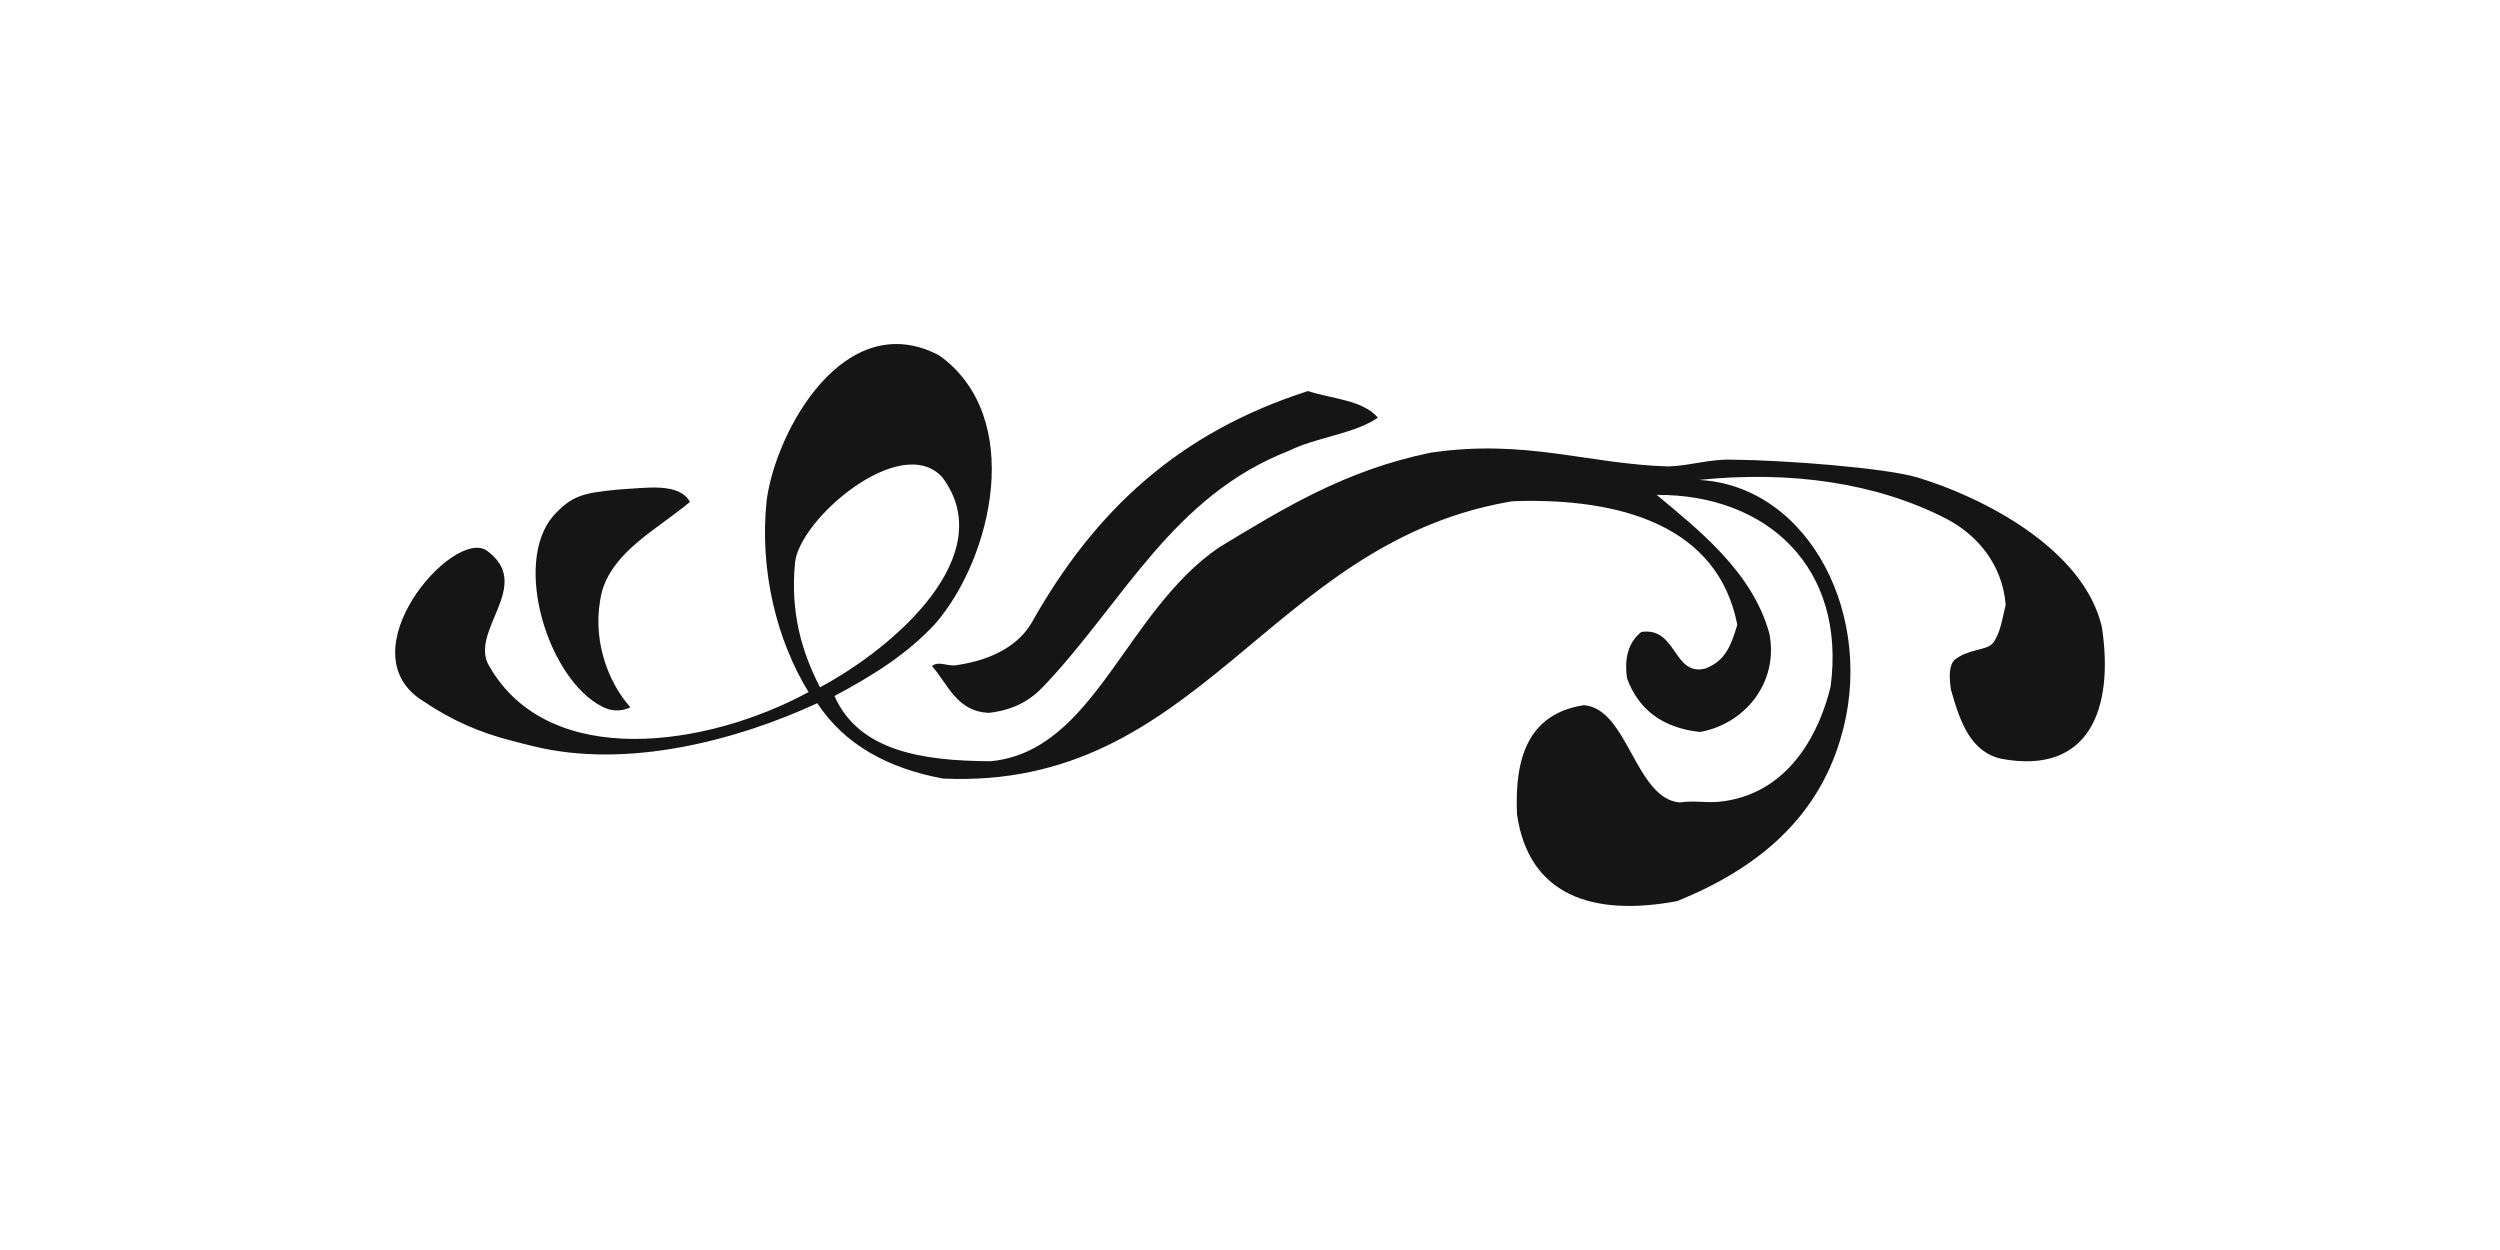
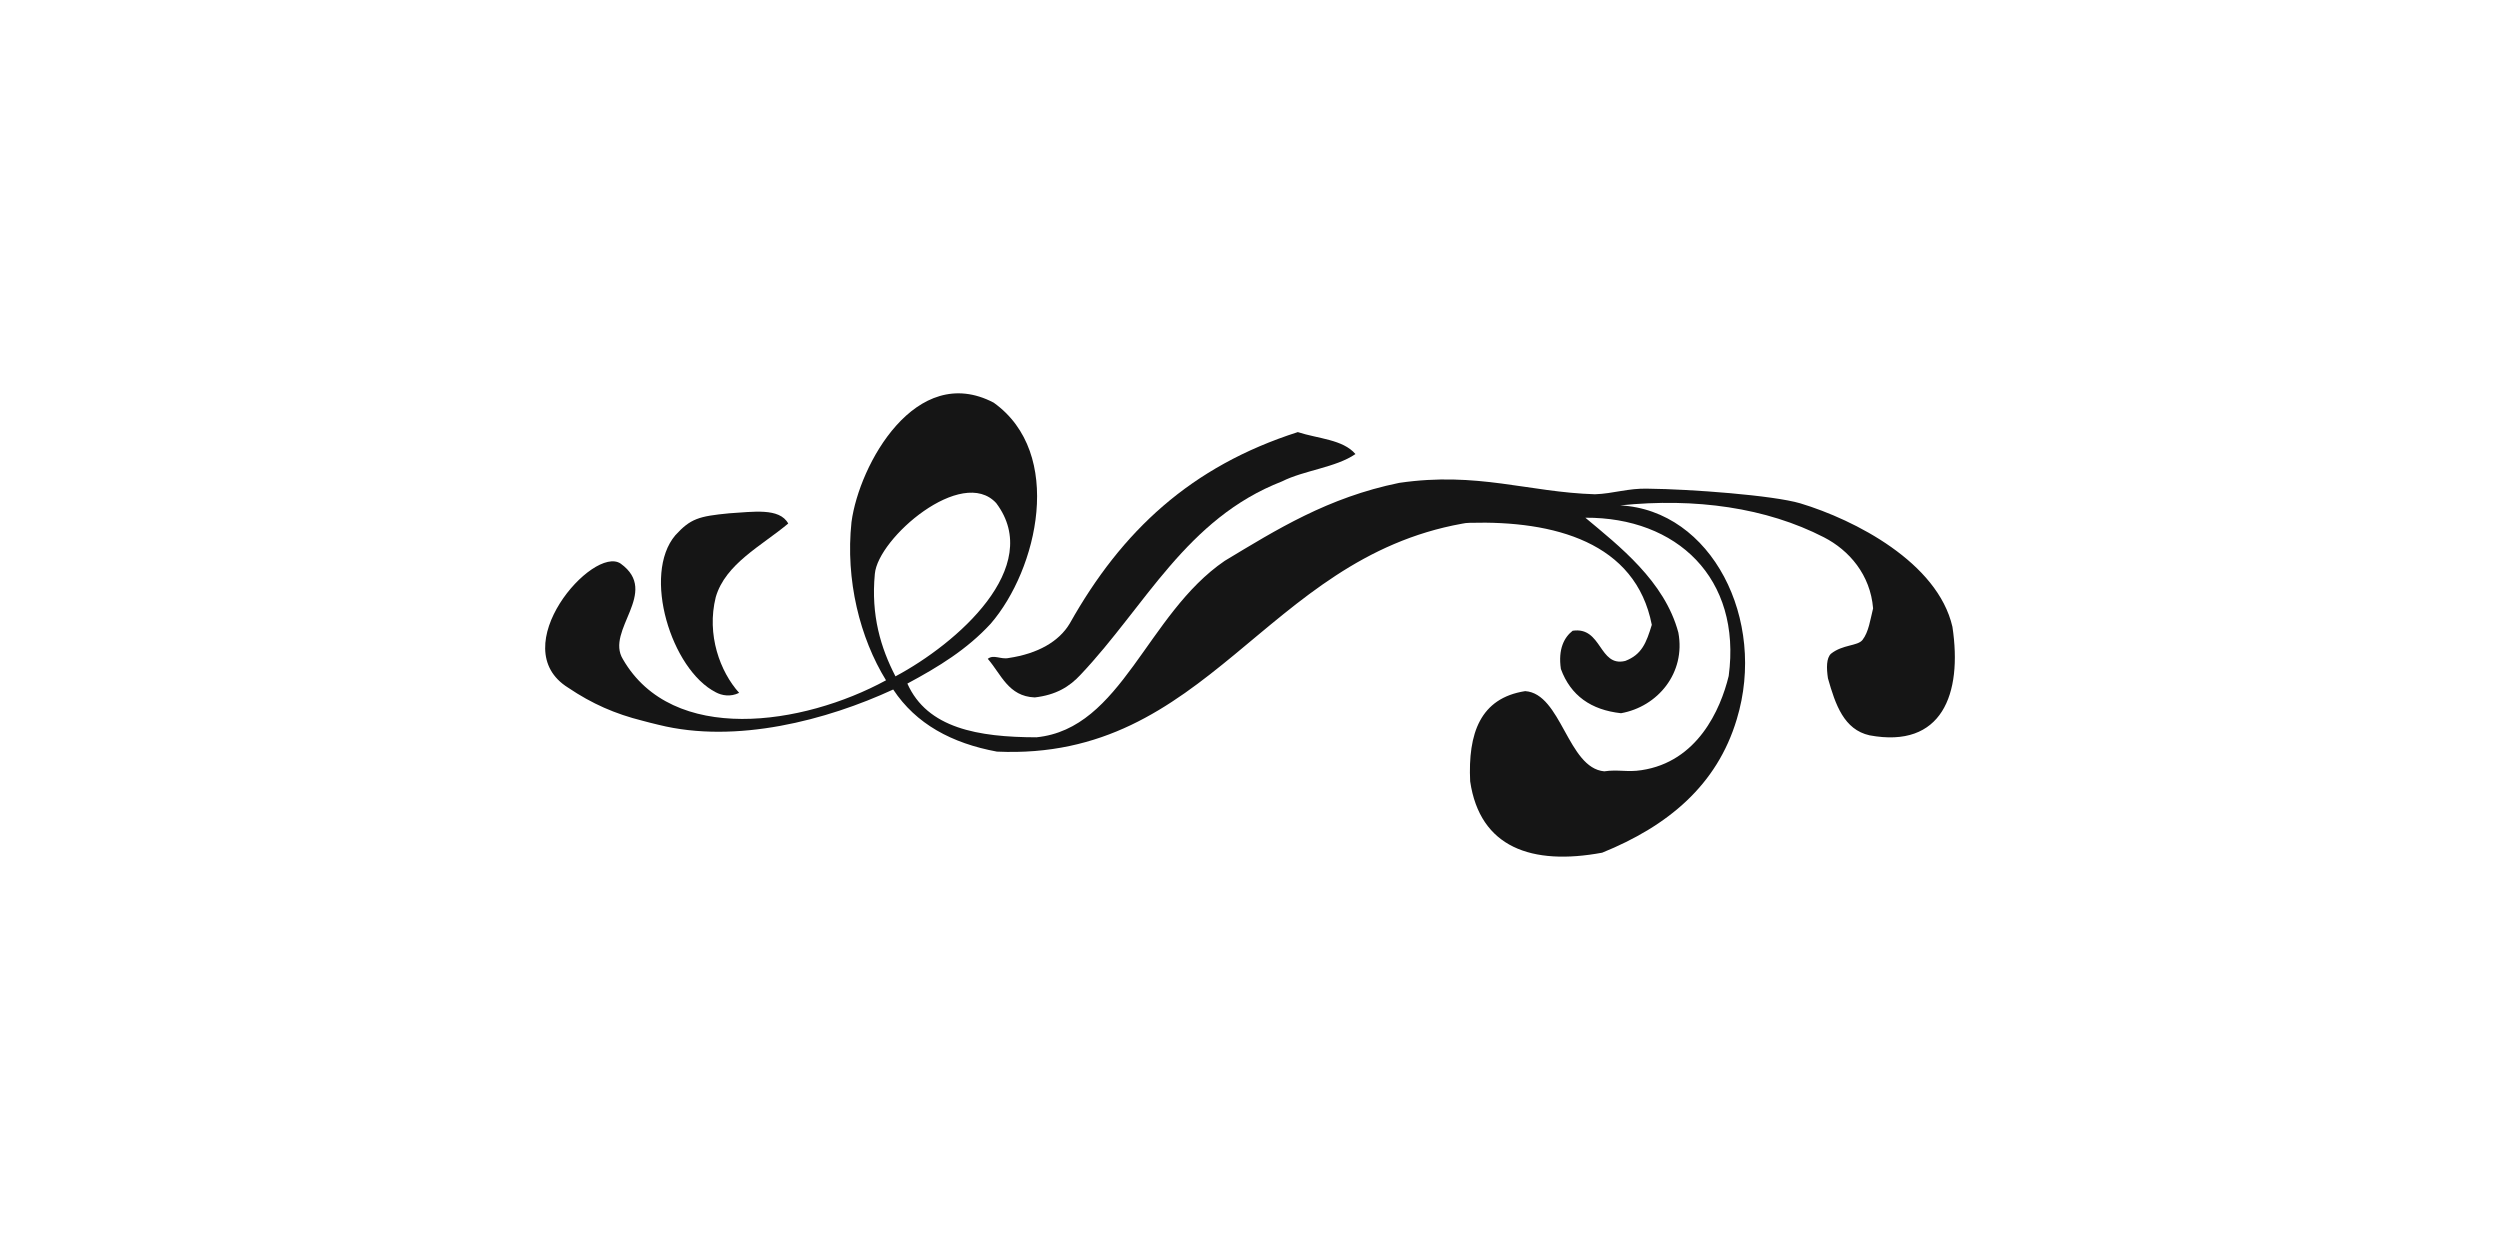
<svg xmlns="http://www.w3.org/2000/svg" width="200" height="100" id="svg6805" version="1.1">
  <defs id="defs6807" />
  <g id="layer1" transform="translate(0,-952.3622)">
    <g id="g7610">
-       <g id="g7615" transform="matrix(0.5565073,0,0,0.5565073,78.63283,403.8784)">
+       <g id="g7615" transform="matrix(0.4588575,0,0,0.4588575,82.38211,508.8938)">
        <path id="path1256" style="fill:#151515;fill-opacity:1;fill-rule:evenodd;stroke:none" d="m 56.781,1045.625 c -3.434,2.356 -8.925,2.82 -12.806,4.766 -16.688,6.495 -23.757,21.673 -35.077,33.663 -2.009,2.183 -4.373,3.574 -8.031,4.003 -4.623,-0.188 -5.852,-4.059 -8.191,-6.728 1.031,-0.831 2.264,0.157 3.667,-0.15 5.077,-0.757 8.772,-2.877 10.641,-6.039 9.047,-16.1 21.085,-27.362 39.747,-33.343 3.471,1.145 7.878,1.272 10.049,3.828" />
        <path id="path1262" style="fill:#151515;fill-opacity:1;fill-rule:evenodd;stroke:none" d="m -5.844,1054.184 c -5.968,-6.533 -20.646,6.093 -21.169,12.341 -0.689,7.207 1.03,12.9 3.596,17.855 10.715,-5.713 25.972,-19.033 17.572,-30.196 z m -15.497,31.457 c 3.478,7.794 12.334,9.344 22.502,9.367 14.927,-1.496 19.203,-21.46 32.823,-30.763 9.064,-5.46 17.979,-11.05 30.422,-13.596 13.665,-1.996 22.491,1.631 34.131,1.987 3.211,-0.107 5.823,-1.088 9.273,-0.974 7.359,0.071 21.841,1.162 26.527,2.555 9.523,2.875 23.953,10.313 26.524,21.527 1.769,11.757 -1.826,21.265 -14.449,18.919 -4.456,-0.996 -5.951,-5.332 -7.254,-9.939 -0.273,-1.814 -0.284,-3.524 0.531,-4.288 2.043,-1.623 4.608,-1.317 5.485,-2.391 1.103,-1.421 1.364,-3.566 1.855,-5.518 -0.475,-5.864 -4.169,-10.126 -8.57,-12.389 -10.045,-5.163 -22.384,-6.92 -35.53,-5.564 15.936,0.834 25.615,19.912 20.334,37.281 -3.446,11.528 -12.025,18.631 -23.466,23.27 -12.262,2.278 -21.324,-0.886 -23.017,-12.443 -0.391,-8.329 1.728,-14.5 9.59,-15.725 6.317,0.418 7.408,13.412 13.785,13.983 2.417,-0.358 4.051,0.19 6.497,-0.202 9.734,-1.455 13.768,-10.508 15.203,-16.424 2.275,-17.086 -9.076,-27.68 -24.995,-27.59 5.845,4.896 13.831,11.062 16.218,20.031 1.302,7.025 -3.585,12.907 -9.996,14.054 -5.218,-0.57 -8.779,-3.066 -10.486,-7.714 -0.51,-3.462 0.575,-5.513 2.051,-6.665 5.144,-0.766 4.556,6.395 9.171,5.263 2.886,-1.103 3.672,-3.151 4.629,-6.293 -2.8,-14.41 -17.04,-18.194 -31.76,-17.785 -0.66,0.031 -0.725,0.032 -1.271,0.142 -34.566,6.204 -44.276,41.413 -81.146,39.746 -7.882,-1.458 -14.115,-4.829 -18.081,-10.83 -11.54,5.331 -27.359,9.528 -40.888,6.161 -1.446,-0.351 -1.653,-0.401 -2.834,-0.718 -4.727,-1.183 -8.774,-2.938 -12.939,-5.752 -11.307,-7.018 4.335,-24.936 9.148,-21.637 6.925,5.001 -2.75,11.606 0.395,16.68 8.635,14.949 31.34,11.558 45.866,3.662 -4.539,-7.359 -7.099,-17.469 -6.02,-27.588 1.345,-10.058 11.242,-27.911 24.785,-20.821 12.386,8.841 7.66,29.087 -0.525,38.553 -4.13,4.478 -9.05,7.494 -14.516,10.427" />
        <path id="path1264" style="fill:#151515;fill-opacity:1;fill-rule:evenodd;stroke:none" d="m -52.438,1055.957 c 4.165,-0.247 8.791,-1.027 10.326,1.78 -4.655,3.896 -10.95,7.019 -12.637,12.835 -1.637,6.568 0.757,12.99 4.076,16.688 -1.514,0.748 -3.021,0.461 -4.061,-0.096 -7.763,-3.944 -12.888,-20.536 -7.051,-27.394 2.634,-2.882 4.082,-3.305 9.346,-3.812" />
      </g>
    </g>
  </g>
</svg>
